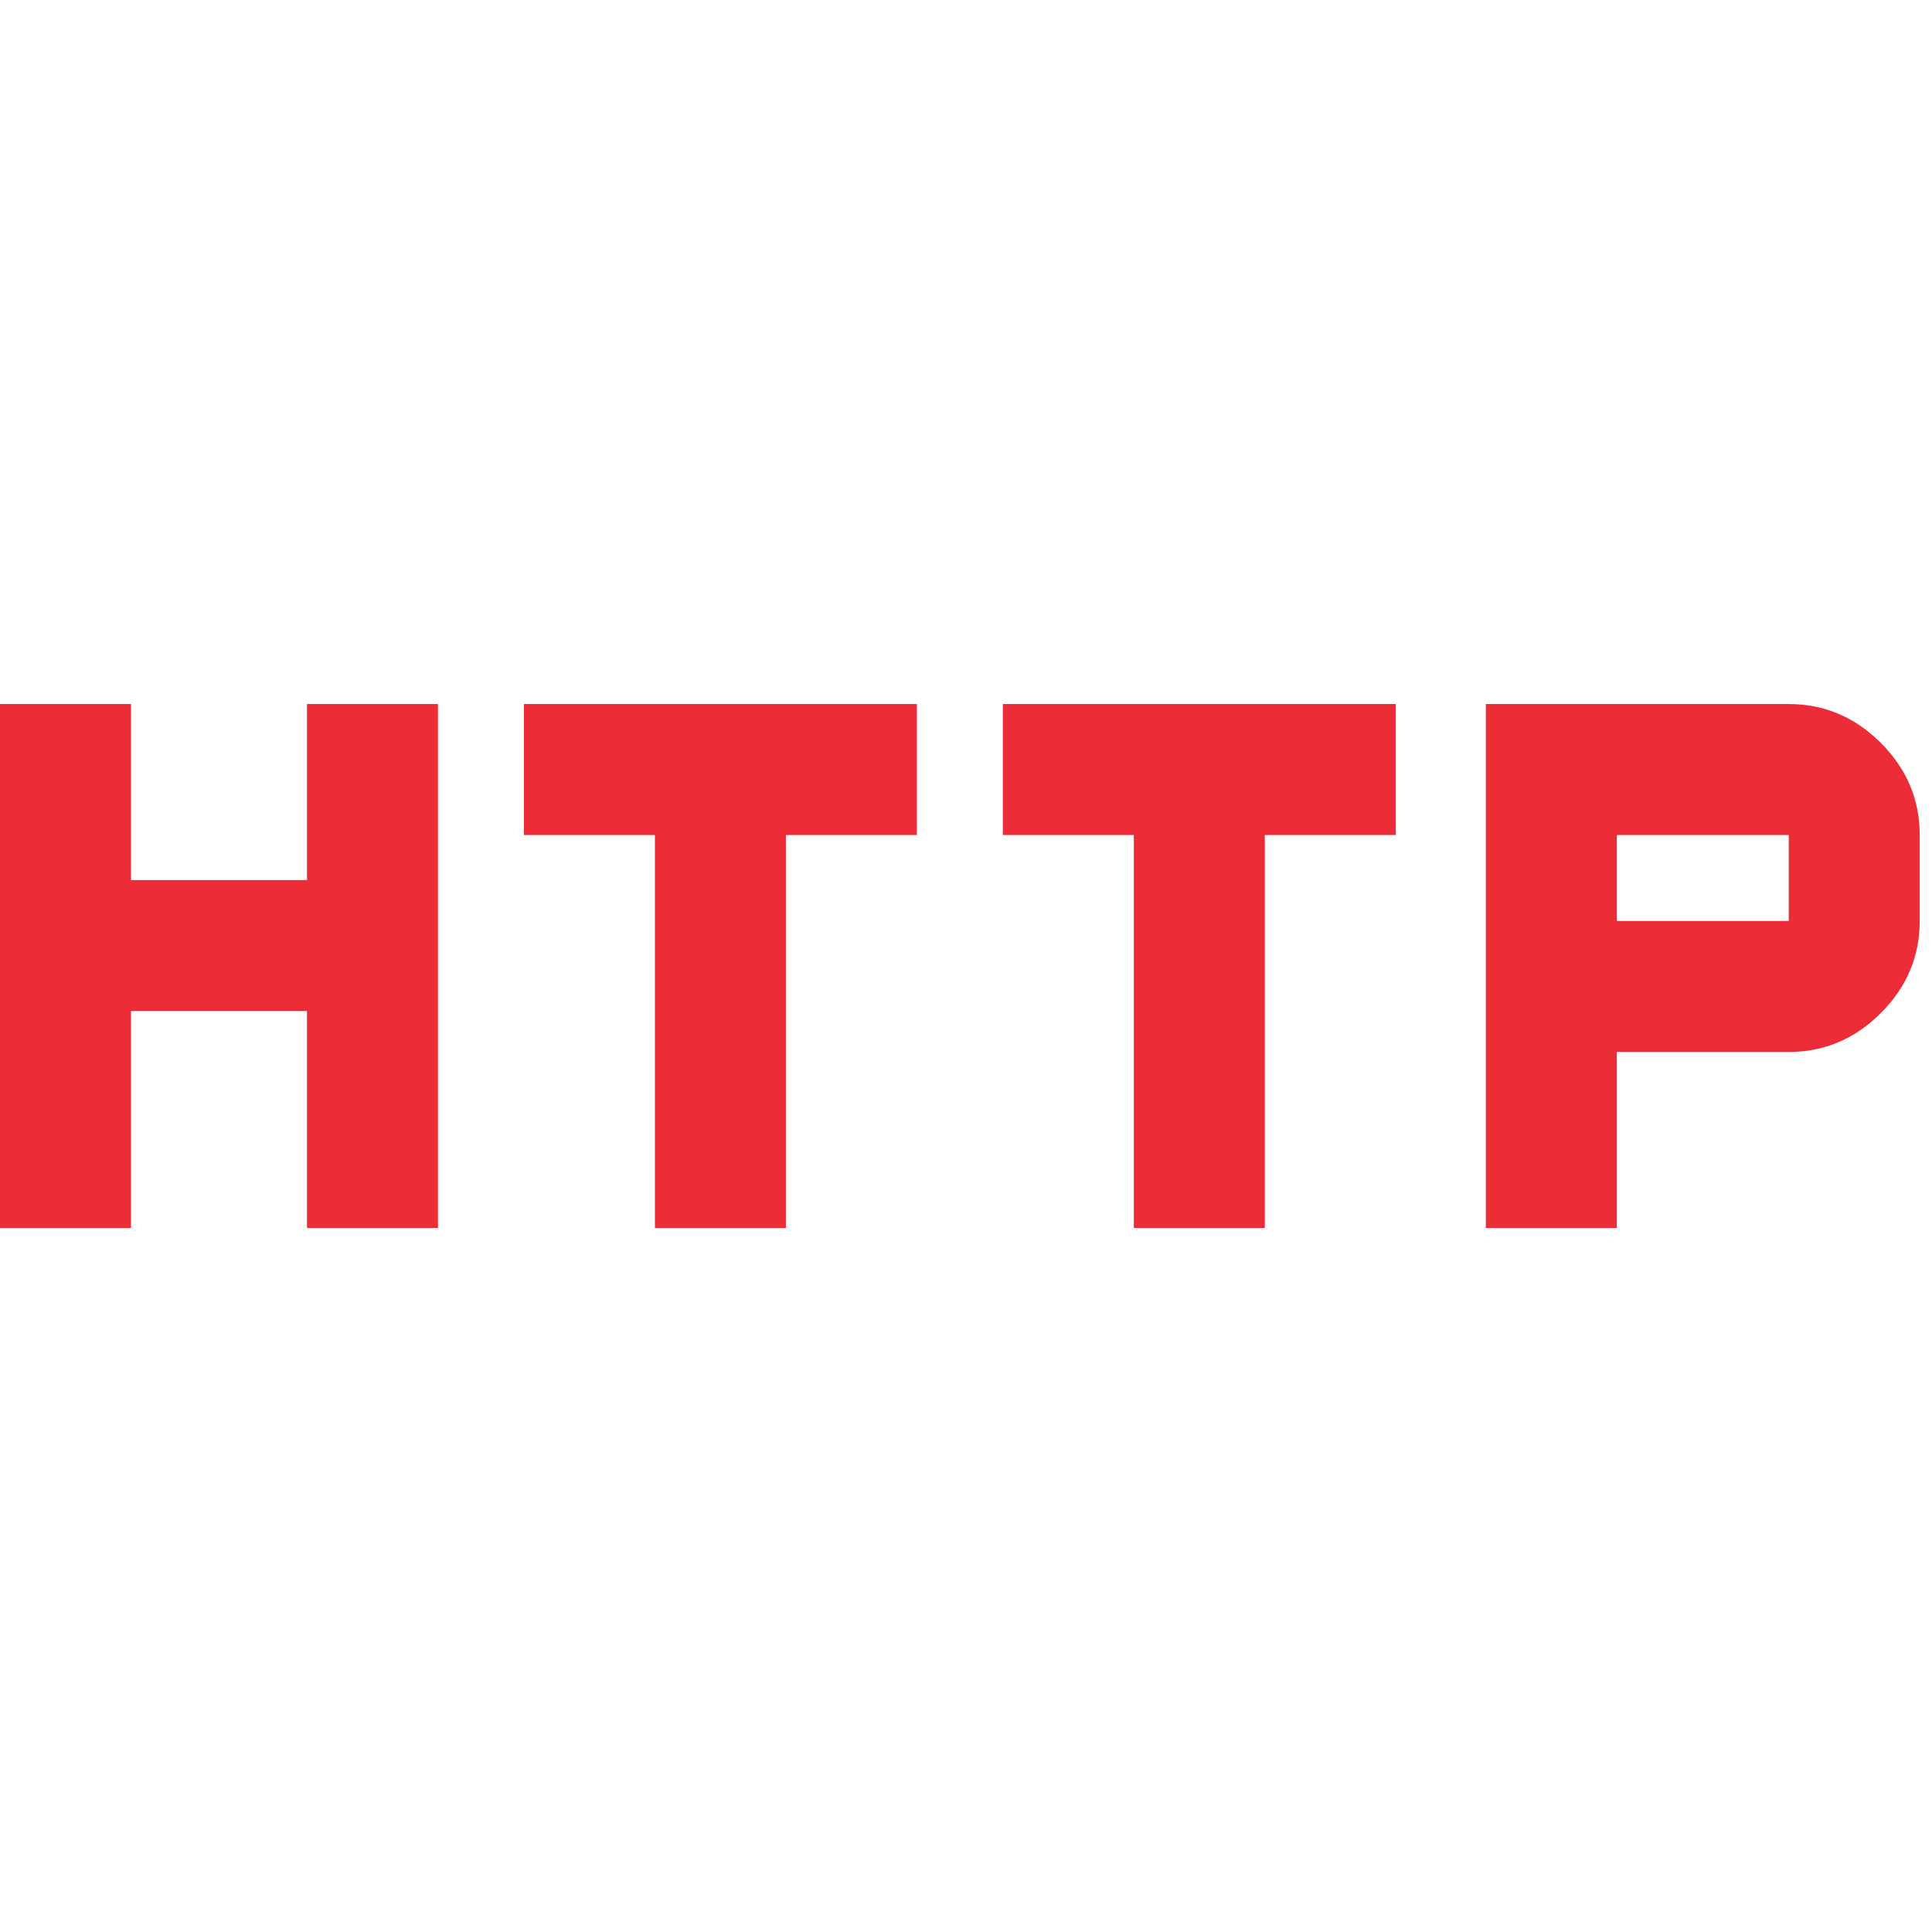
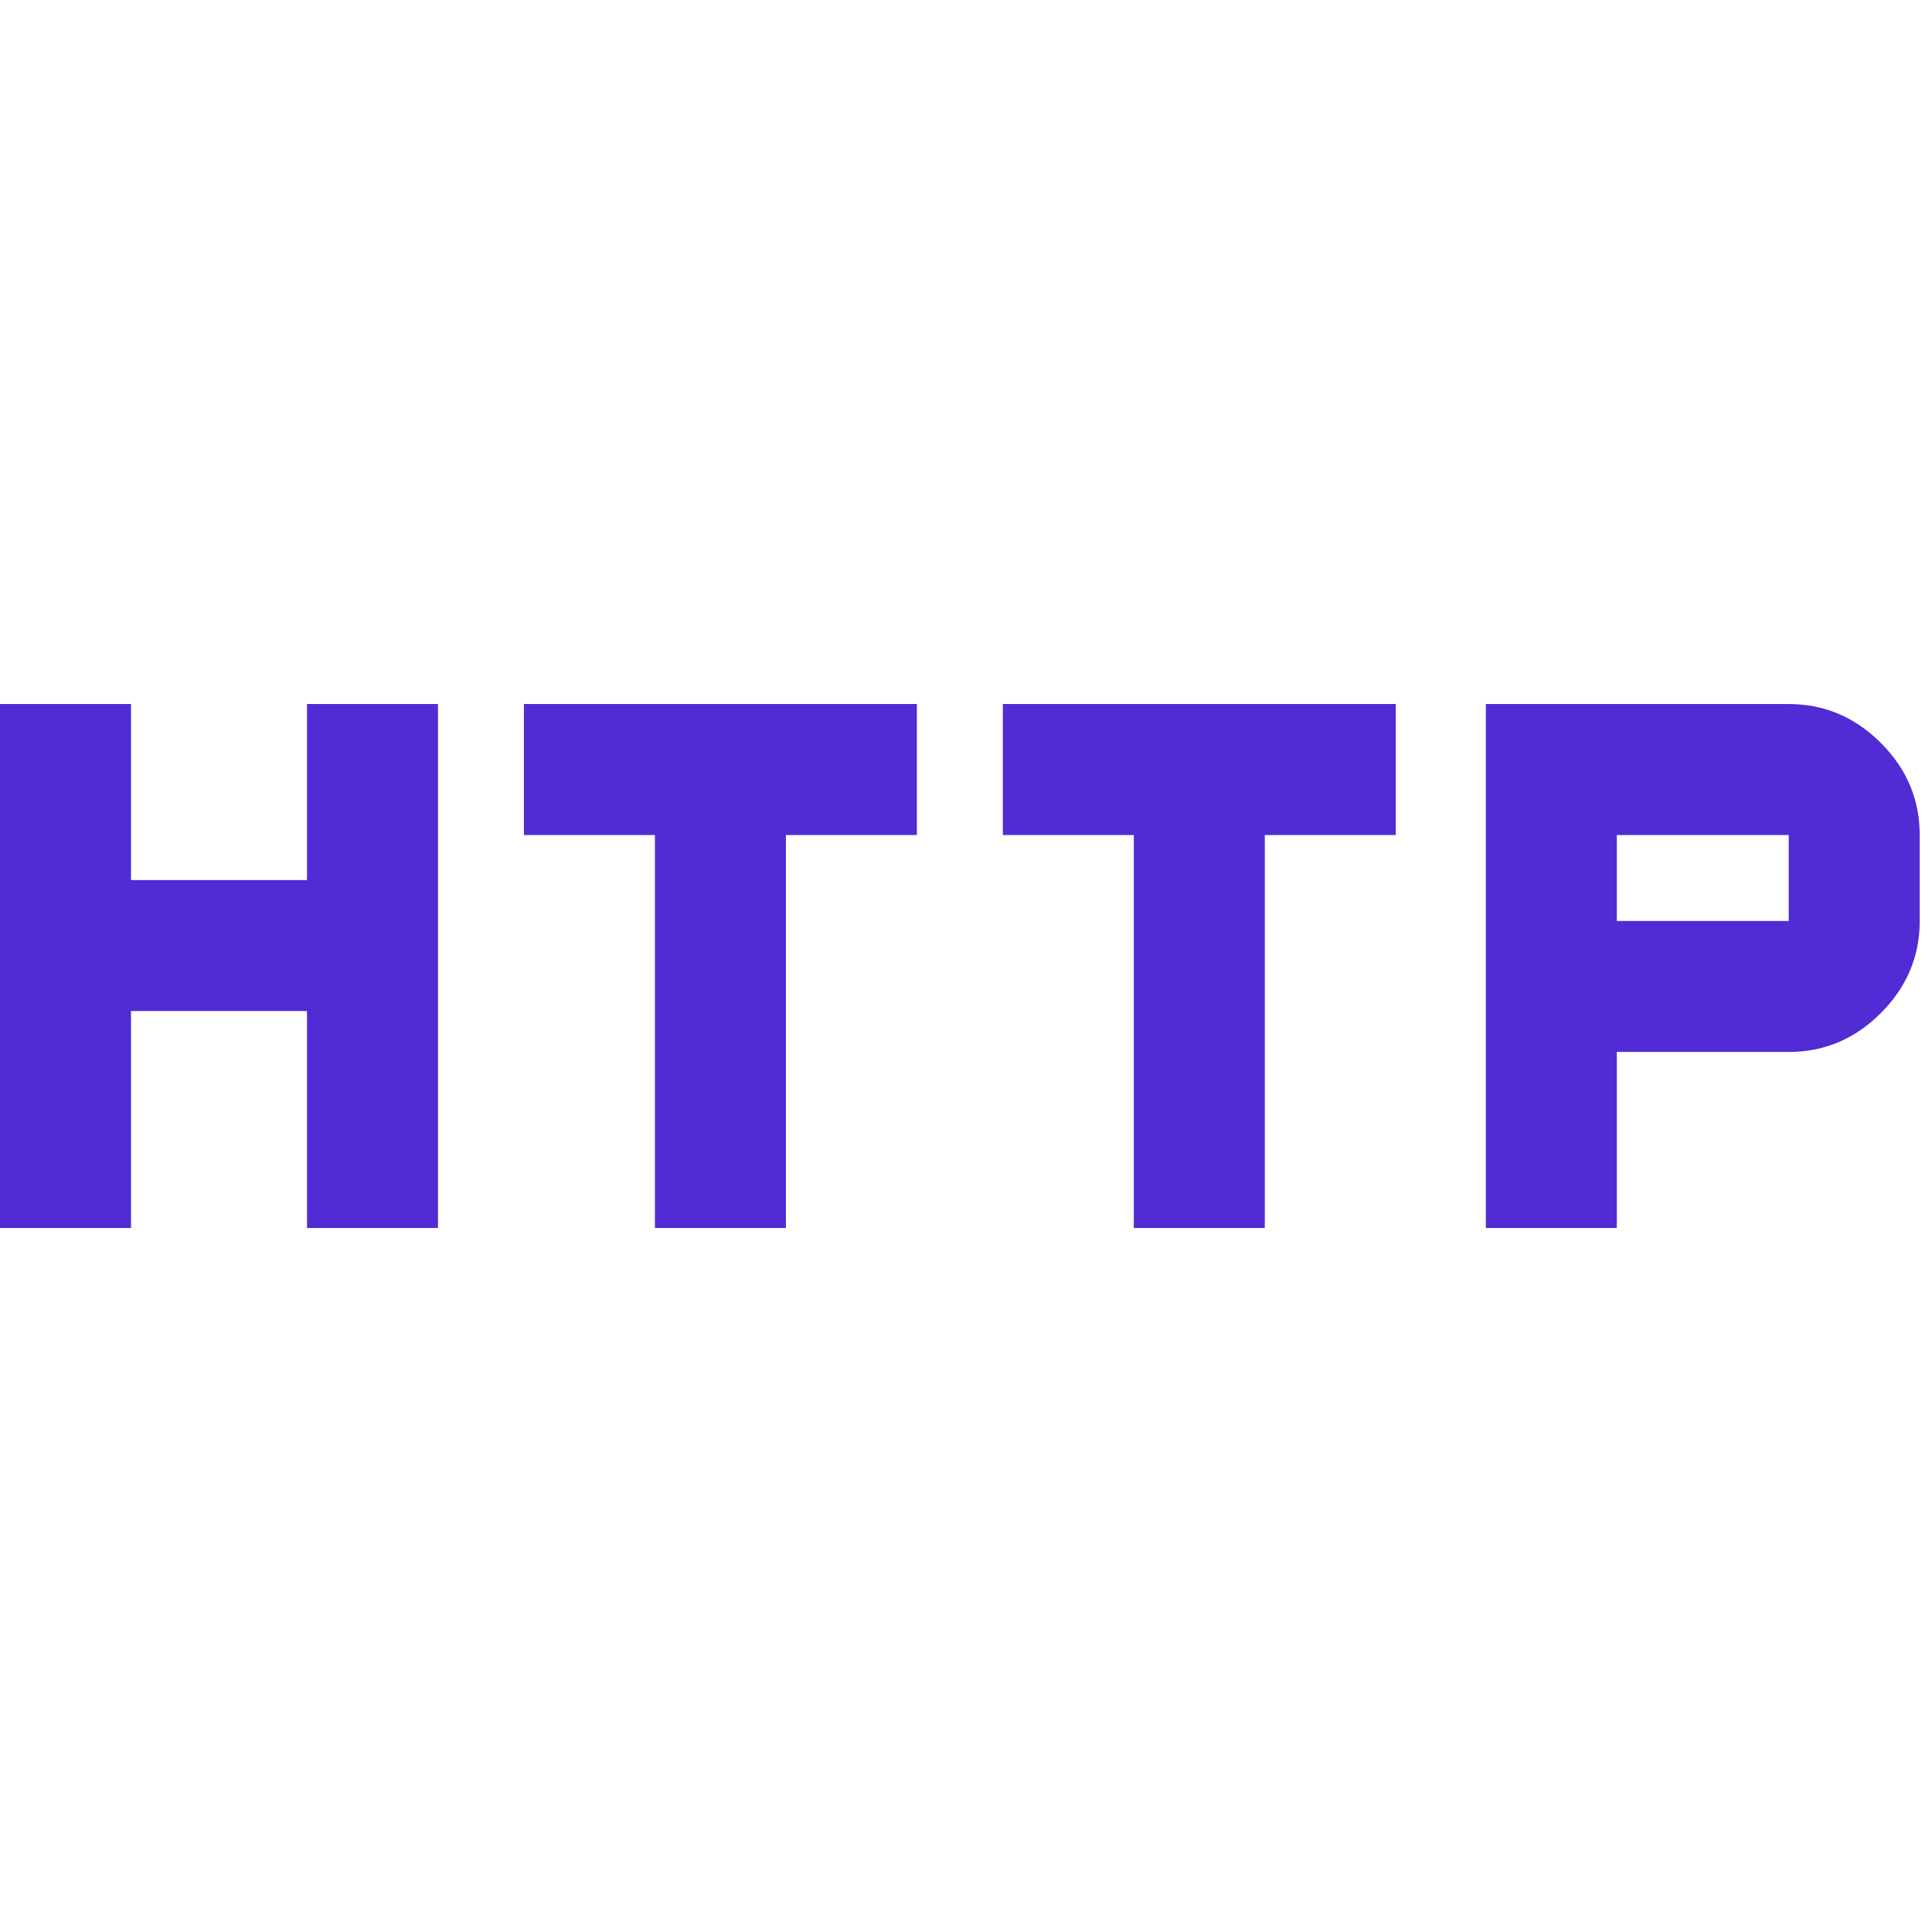
<svg xmlns="http://www.w3.org/2000/svg" width="512" height="512" viewBox="0 0 472 384">
-   <path fill="#ec2c37" d="M75 171v-43h32v128H75v-53H32v53H0V128h32v43h43zm53-11v-32h96v32h-32v96h-32v-96h-32zm117 0v-32h96v32h-32v96h-32v-96h-32zm192-32q13 0 22.5 9.5T469 160v21q0 13-9.5 22.5T437 213h-42v43h-32V128h74zm0 53v-21h-42v21h42z" />
+   <path fill="#512bd4" d="M75 171v-43h32v128H75v-53H32v53H0V128h32v43h43zm53-11v-32h96v32h-32v96h-32v-96h-32zm117 0v-32h96v32h-32v96h-32v-96h-32zm192-32q13 0 22.5 9.5T469 160v21q0 13-9.5 22.5T437 213h-42v43h-32V128h74zm0 53v-21h-42v21h42z" />
</svg>
